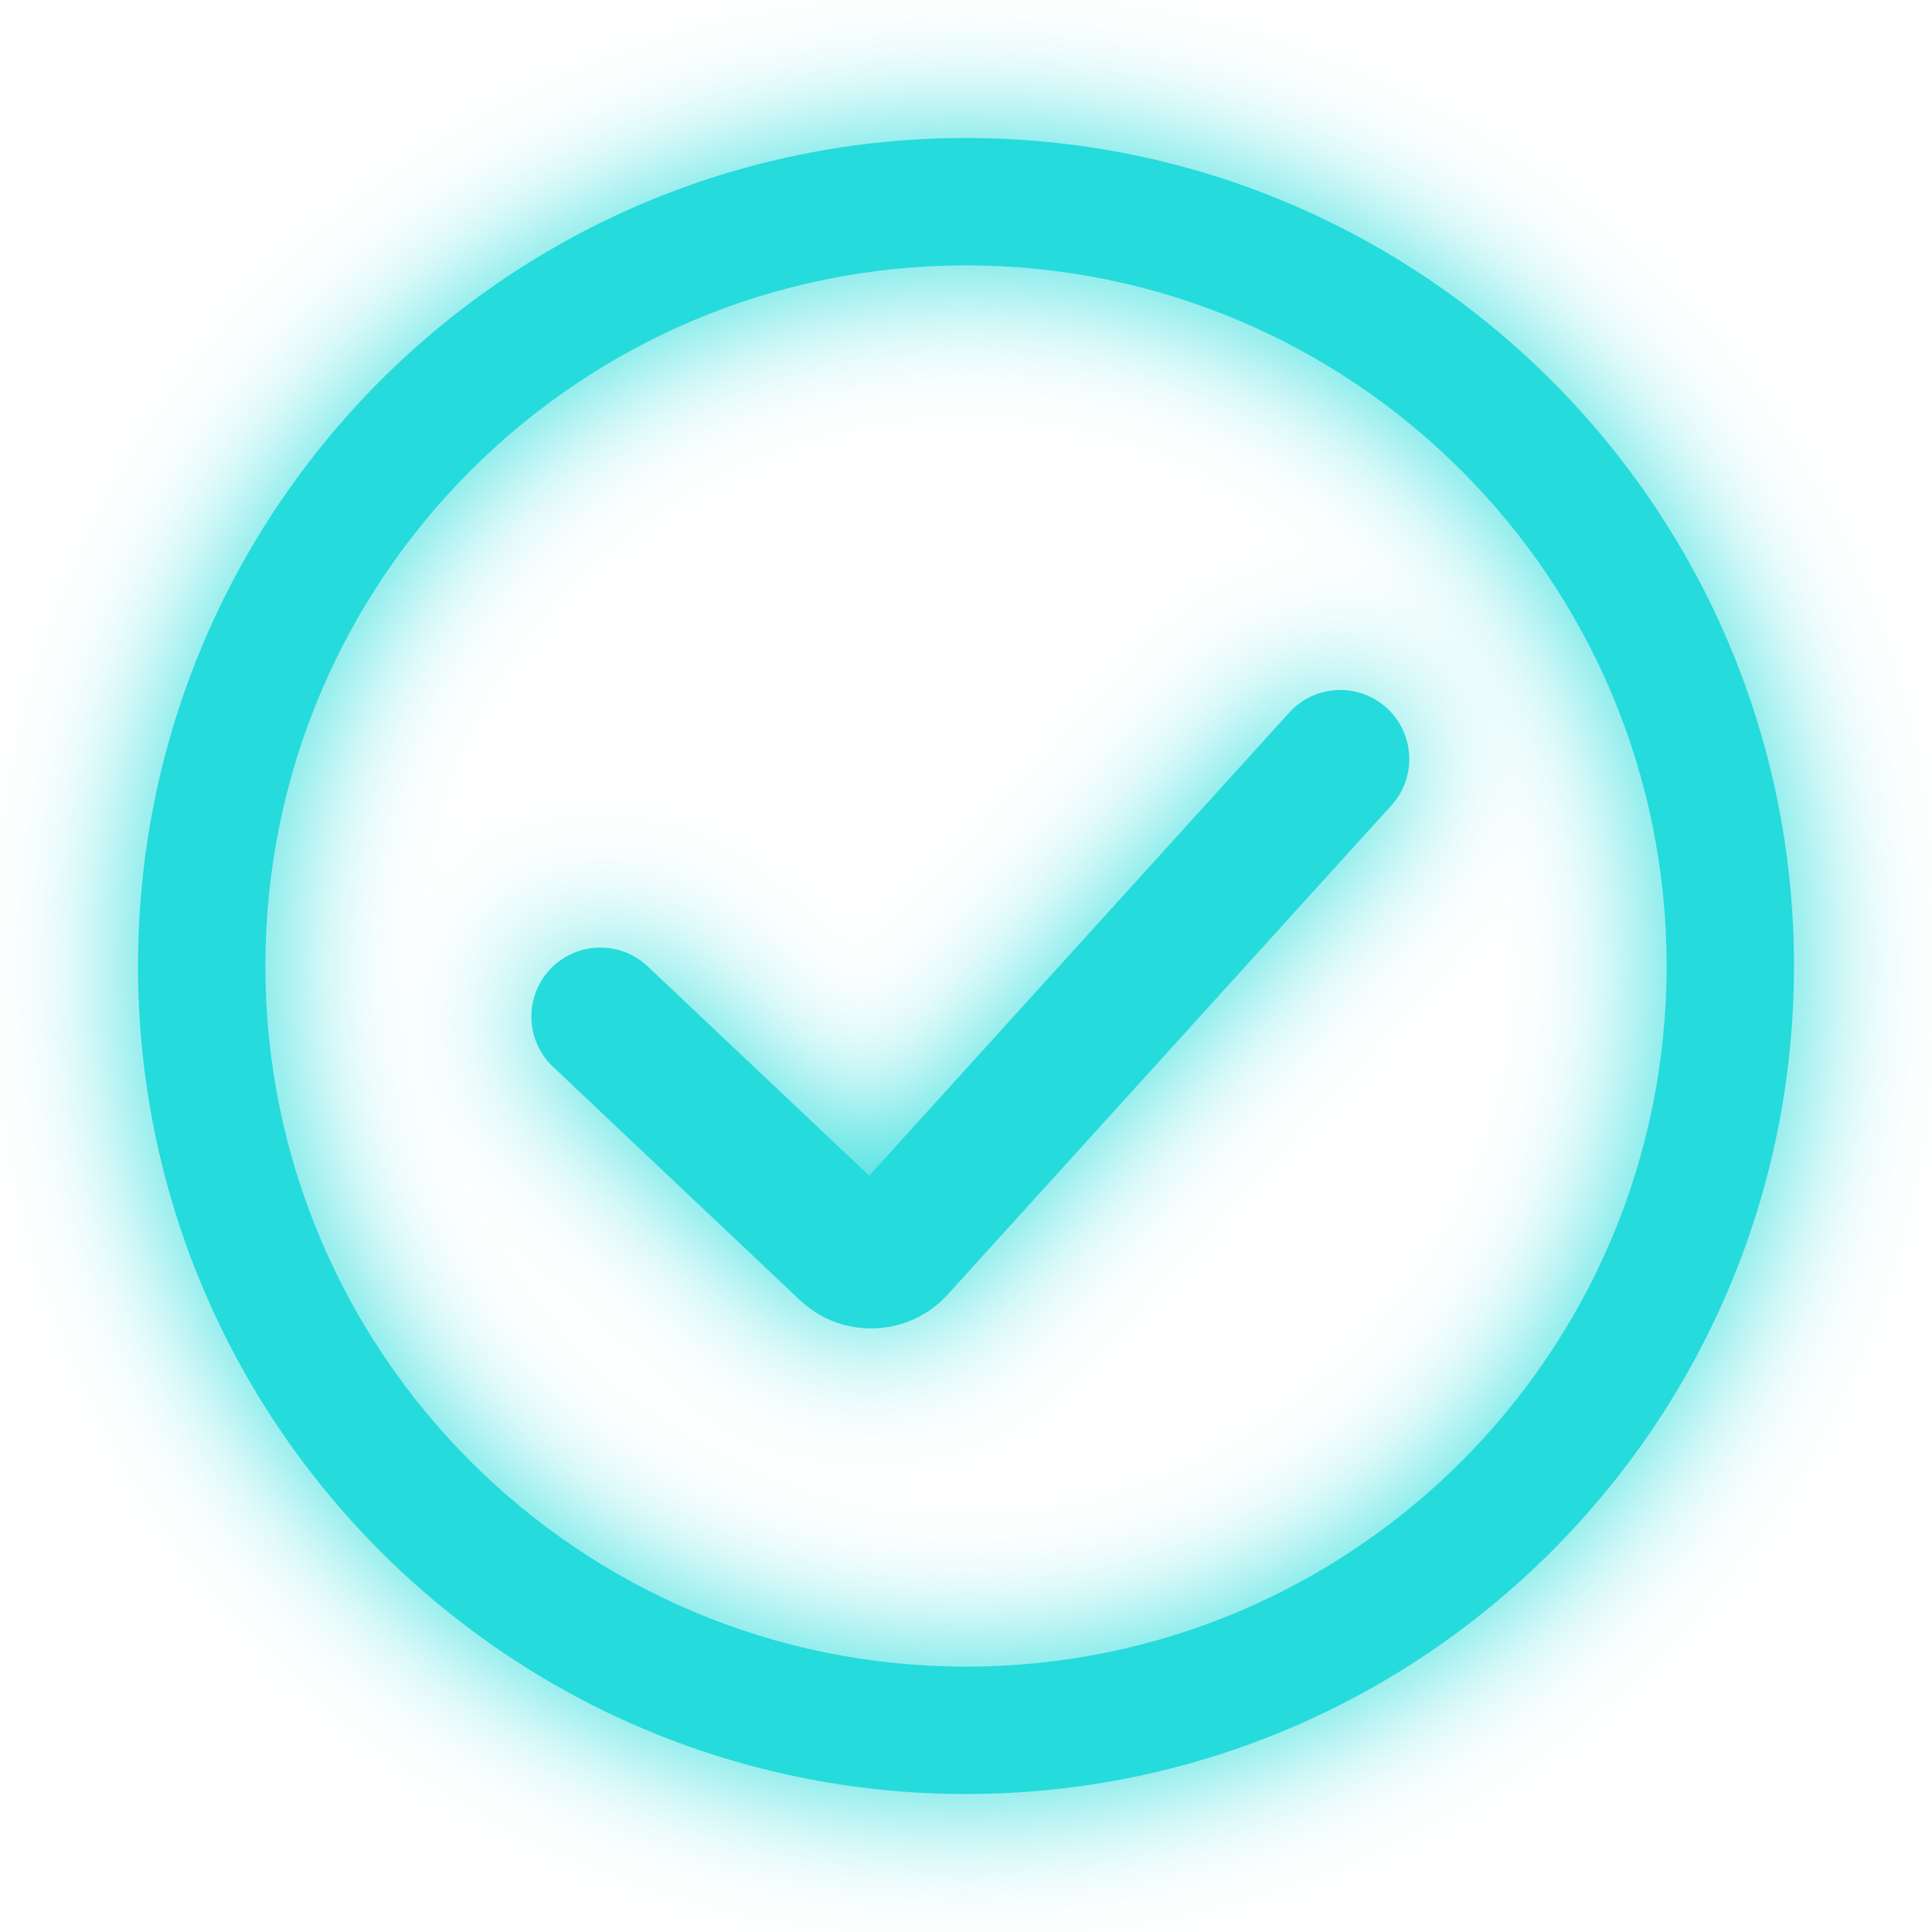
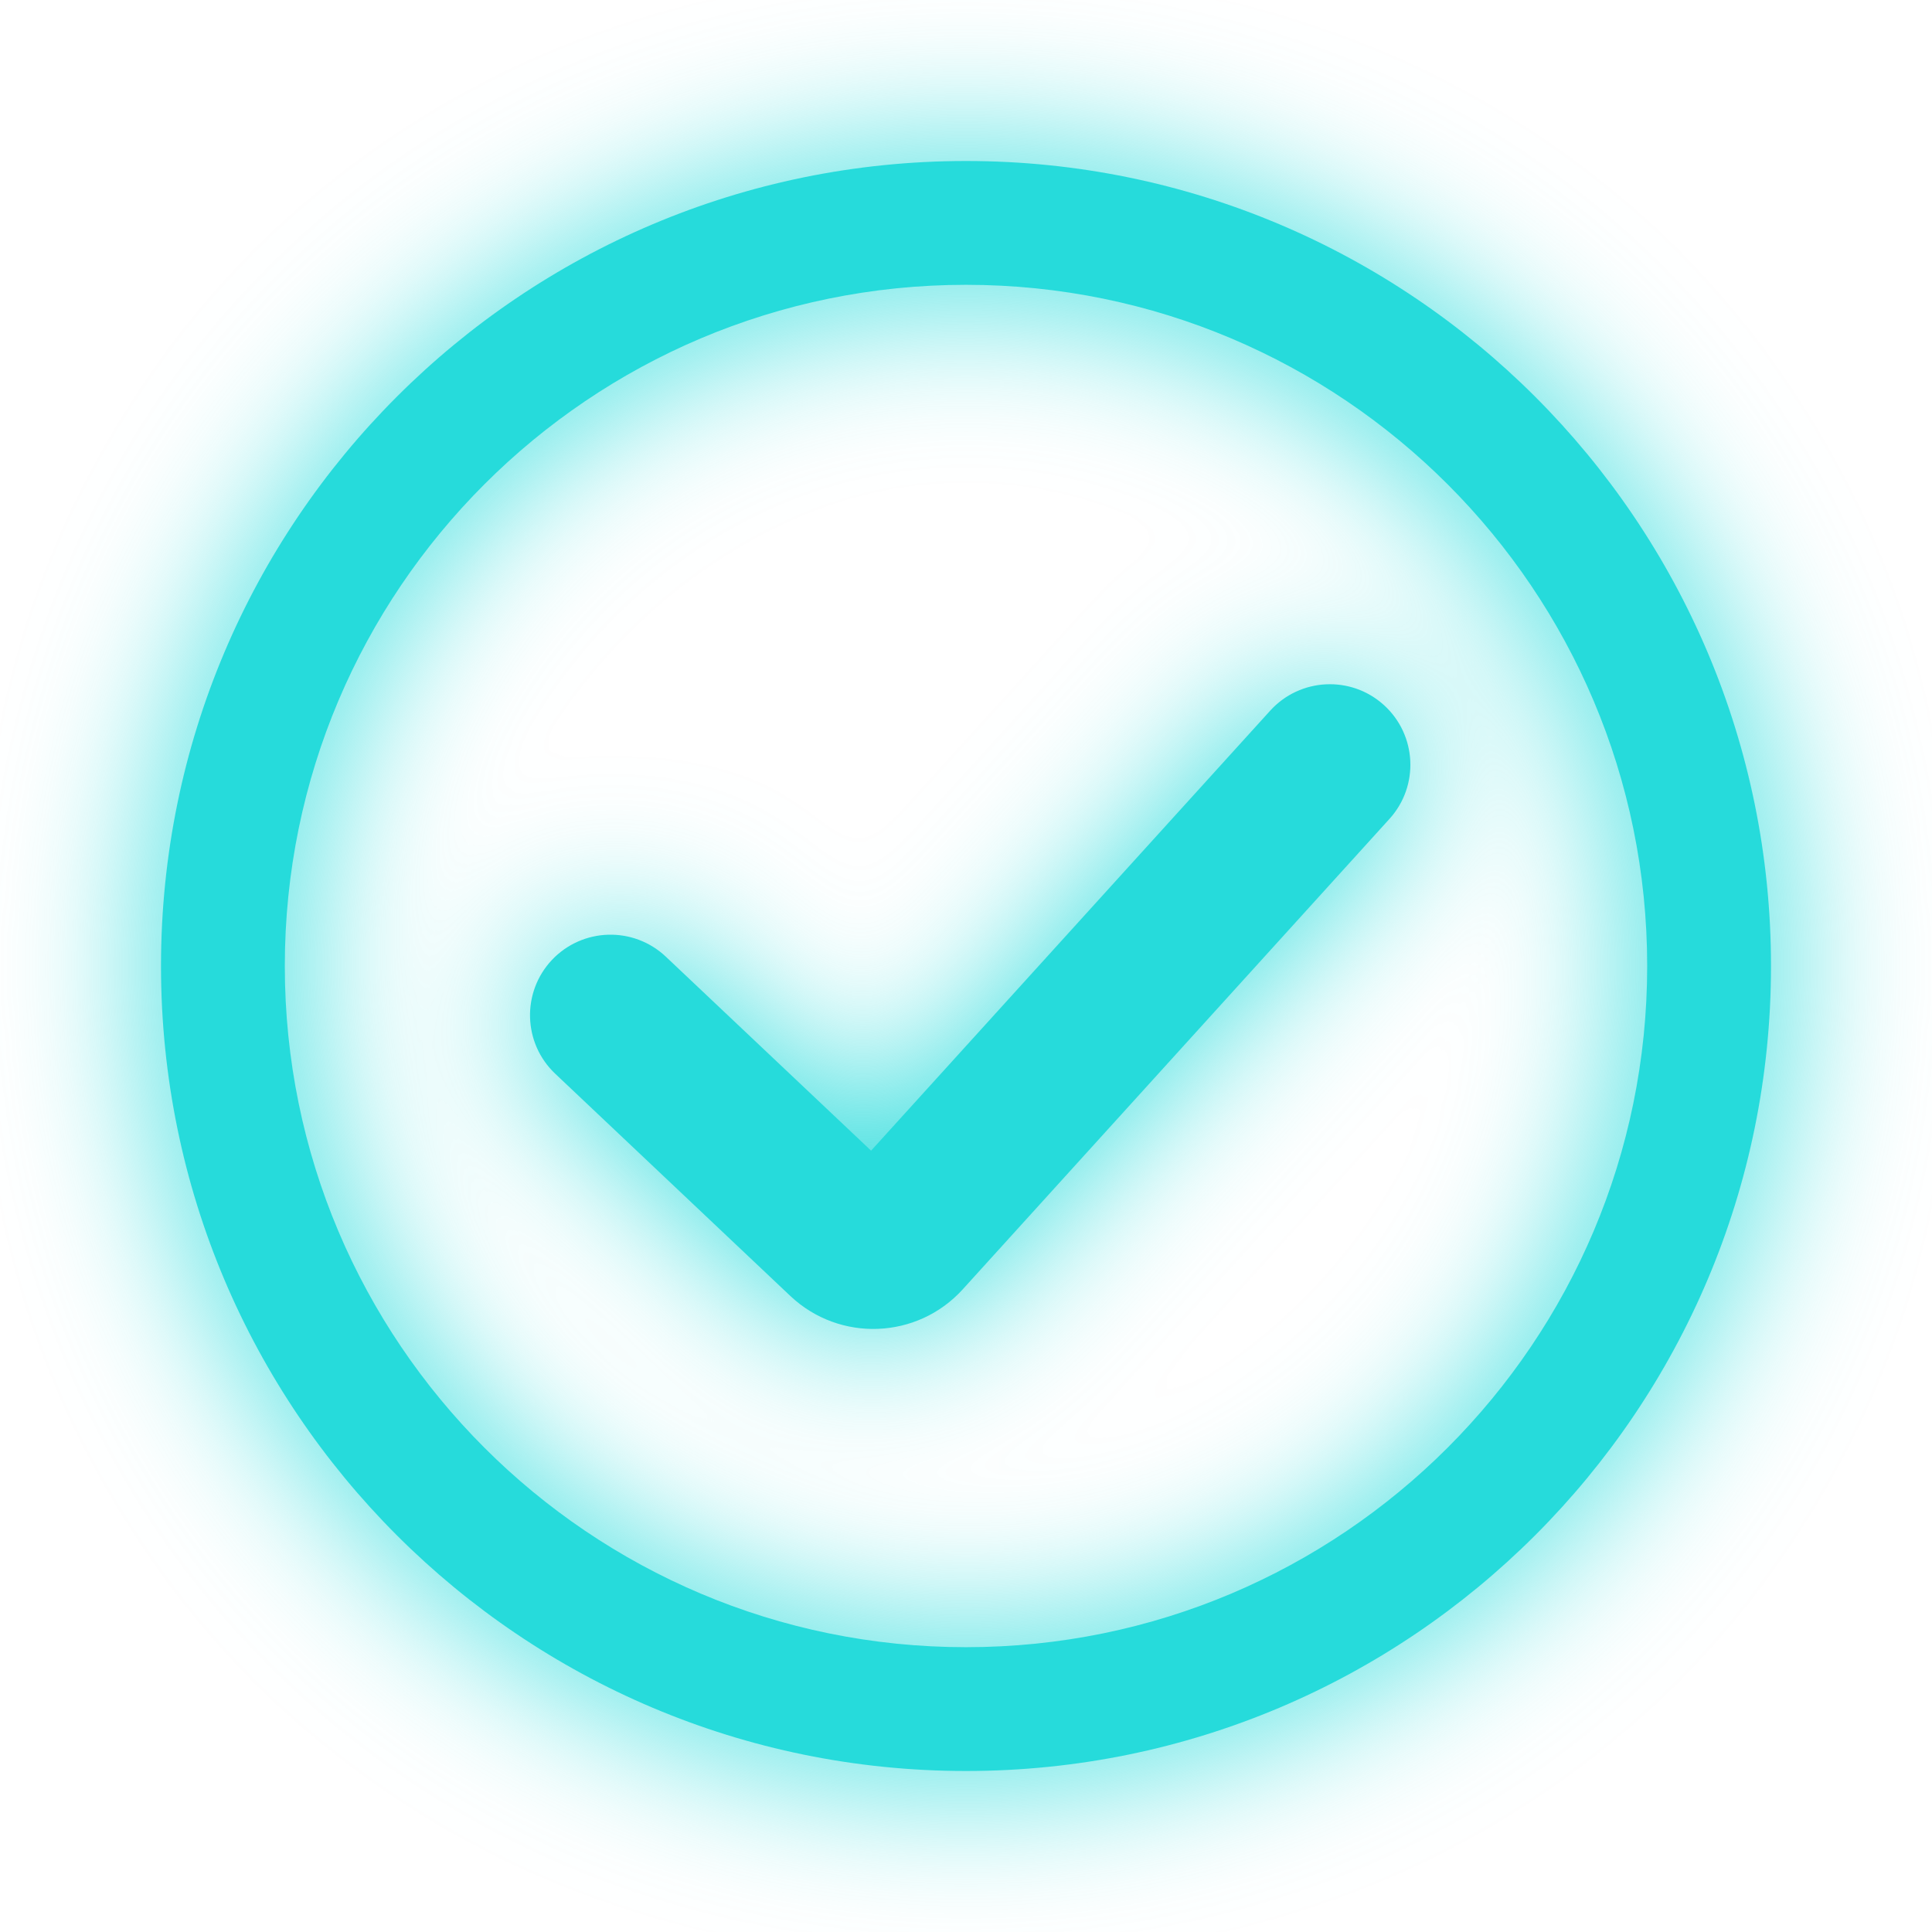
- <svg xmlns="http://www.w3.org/2000/svg" width="28" height="28" viewBox="0 0 28 28" fill="none">
-   <g filter="url(#filter0_f_21_20568)">
-     <path fill-rule="evenodd" clip-rule="evenodd" d="M3.846 14C3.846 8.392 8.392 3.846 14 3.846C19.608 3.846 24.154 8.392 24.154 14C24.154 19.608 19.608 24.154 14 24.154C8.392 24.154 3.846 19.608 3.846 14ZM14 2C7.373 2 2 7.373 2 14C2 20.627 7.373 26 14 26C20.627 26 26 20.627 26 14C26 7.373 20.627 2 14 2ZM20.165 11.672C20.536 11.263 20.505 10.63 20.096 10.259C19.687 9.888 19.055 9.919 18.684 10.328L12.597 17.039L9.388 14.007C8.987 13.627 8.354 13.645 7.974 14.046C7.595 14.448 7.613 15.081 8.014 15.46L11.594 18.843C12.205 19.42 13.171 19.383 13.735 18.761L20.165 11.672Z" fill="#26DBDB" />
+ <svg xmlns="http://www.w3.org/2000/svg" width="24" height="24" viewBox="0 0 24 24" fill="none">
+   <g id="24 / Approved">
+     <g id="Group 48096963">
+       <g id="Group 48096108" filter="url(#filter0_f_1114_29193)">
+         <g id="Group">
+           <path id="Union" fill-rule="evenodd" clip-rule="evenodd" d="M3.538 12C3.538 7.327 7.327 3.538 12 3.538C16.673 3.538 20.462 7.327 20.462 12C20.462 16.673 16.673 20.462 12 20.462C7.327 20.462 3.538 16.673 3.538 12ZM12 2C6.477 2 2 6.477 2 12C2 17.523 6.477 22 12 22C17.523 22 22 17.523 22 12C22 6.477 17.523 2 12 2ZM17.261 10.172C17.632 9.763 17.601 9.13 17.192 8.759C16.783 8.388 16.15 8.419 15.779 8.828L10.821 14.294L8.271 11.884C7.869 11.505 7.237 11.523 6.857 11.924C6.478 12.326 6.496 12.959 6.897 13.338L9.818 16.099C10.429 16.676 11.395 16.639 11.96 16.016L17.261 10.172Z" fill="#26DBDB" />
+         </g>
+       </g>
+       <g id="Group 48096109">
+         <g id="Group_2">
+           <path id="Union_2" fill-rule="evenodd" clip-rule="evenodd" d="M3.538 12C3.538 7.327 7.327 3.538 12 3.538C16.673 3.538 20.462 7.327 20.462 12C20.462 16.673 16.673 20.462 12 20.462C7.327 20.462 3.538 16.673 3.538 12ZM12 2C6.477 2 2 6.477 2 12C2 17.523 6.477 22 12 22C17.523 22 22 17.523 22 12C22 6.477 17.523 2 12 2ZM17.261 10.172C17.632 9.763 17.601 9.13 17.192 8.759C16.783 8.388 16.15 8.419 15.779 8.828L10.821 14.294L8.271 11.884C7.869 11.505 7.237 11.523 6.857 11.924C6.478 12.326 6.496 12.959 6.897 13.338L9.818 16.099C10.429 16.676 11.395 16.639 11.96 16.016L17.261 10.172Z" fill="#26DBDB" />
+         </g>
+       </g>
+     </g>
  </g>
-   <path fill-rule="evenodd" clip-rule="evenodd" d="M3.846 14C3.846 8.392 8.392 3.846 14 3.846C19.608 3.846 24.154 8.392 24.154 14C24.154 19.608 19.608 24.154 14 24.154C8.392 24.154 3.846 19.608 3.846 14ZM14 2C7.373 2 2 7.373 2 14C2 20.627 7.373 26 14 26C20.627 26 26 20.627 26 14C26 7.373 20.627 2 14 2ZM20.165 11.672C20.536 11.263 20.505 10.63 20.096 10.259C19.687 9.888 19.055 9.919 18.684 10.328L12.597 17.039L9.388 14.007C8.987 13.627 8.354 13.645 7.974 14.046C7.595 14.448 7.613 15.081 8.014 15.46L11.594 18.843C12.205 19.42 13.171 19.383 13.735 18.761L20.165 11.672Z" fill="#26DBDB" />
  <defs>
-     <filter id="filter0_f_21_20568" x="0" y="0" width="28" height="28" filterUnits="userSpaceOnUse" color-interpolation-filters="sRGB">
+     <filter id="filter0_f_1114_29193" x="0" y="0" width="24" height="24" filterUnits="userSpaceOnUse" color-interpolation-filters="sRGB">
      <feFlood flood-opacity="0" result="BackgroundImageFix" />
      <feBlend mode="normal" in="SourceGraphic" in2="BackgroundImageFix" result="shape" />
-       <feGaussianBlur stdDeviation="1" result="effect1_foregroundBlur_21_20568" />
+       <feGaussianBlur stdDeviation="1" result="effect1_foregroundBlur_1114_29193" />
    </filter>
  </defs>
</svg>
